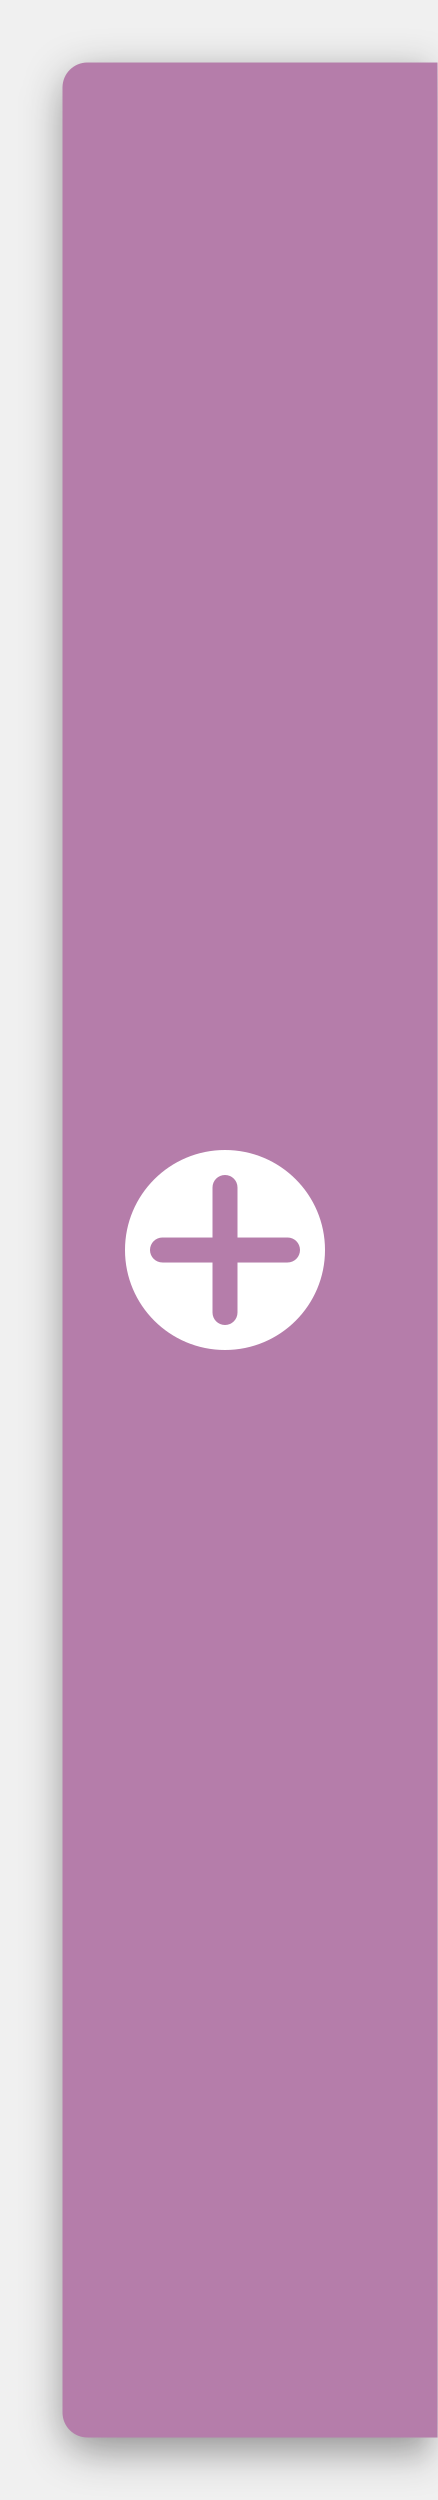
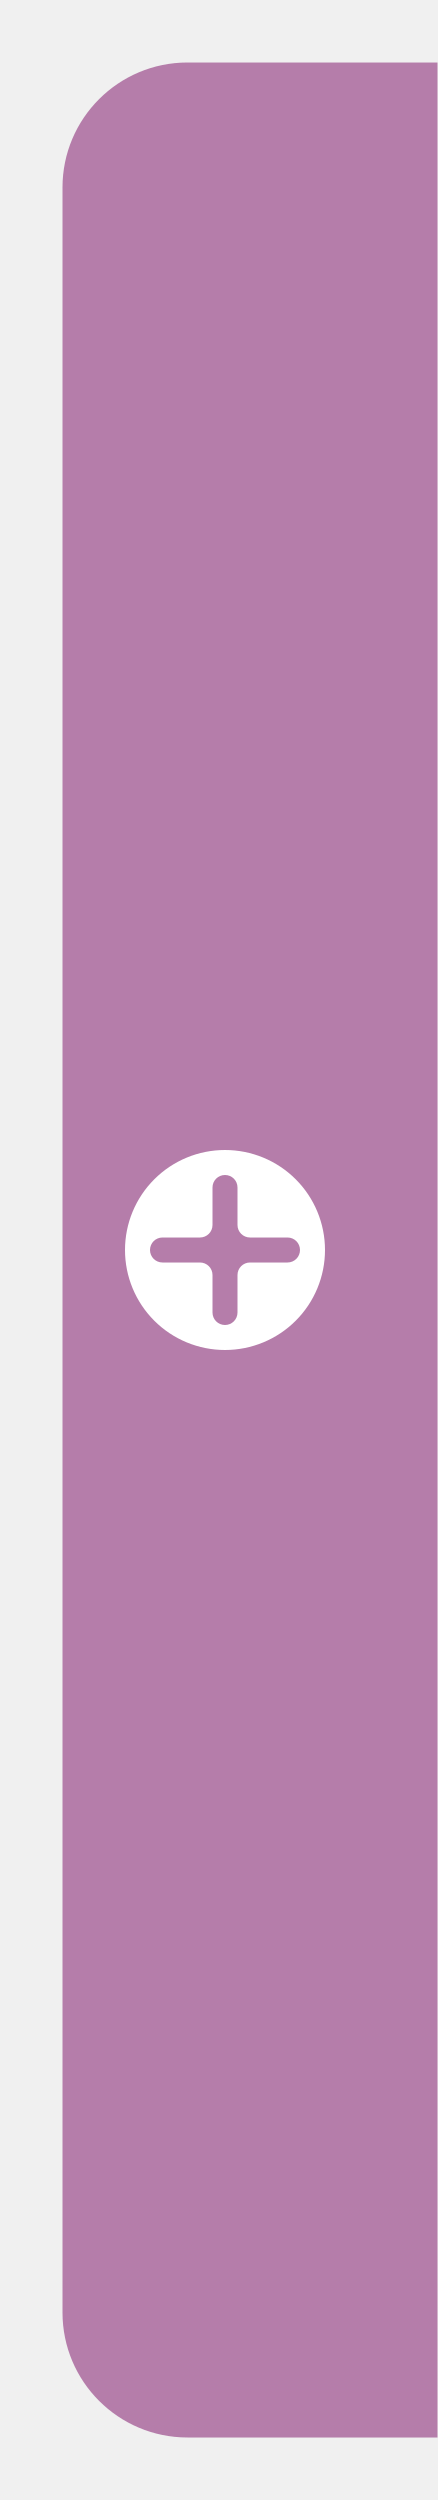
- <svg xmlns="http://www.w3.org/2000/svg" width="35" height="200" version="1.1">
-   <defs>
-     <filter id="filter4154" x="-.132" y="-.021" width="1.264" height="1.042" color-interpolation-filters="sRGB">
-       <feGaussianBlur stdDeviation="1.65" />
-     </filter>
-   </defs>
-   <g transform="translate(0 -852.36)" shape-rendering="auto">
-     <path d="m7.2 858.36h28v190h-28c-1.108 0-2-0.892-2-2v-186c0-1.108 0.892-2 2-2z" fill="#000000" fill-opacity=".45" filter="url(#filter4154)" opacity=".9" />
-     <path d="m7 857.36h28v190h-28c-1.108 0-2-0.892-2-2v-186c0-1.108 0.892-2 2-2z" fill="#b57daa" />
-     <path transform="translate(0 852.36)" d="m18 94c-0.554 0-1 0.446-1 1v4h-4c-0.554 0-1 0.446-1 1s0.446 1 1 1h4v4c0 0.554 0.446 1 1 1s1-0.446 1-1v-4h4c0.554 0 1-0.446 1-1s-0.446-1-1-1h-4v-4c0-0.554-0.446-1-1-1zm8 6a8 8 0 0 1-8 8 8 8 0 0 1-8-8 8 8 0 0 1 8-8 8 8 0 0 1 8 8z" fill="#ffffff" />
-   </g>
+ <svg xmlns="http://www.w3.org/2000/svg" width="35" height="200" viewBox="0 0 35 200" fill="none">
+   <path d="M5 15C5 9.477 9.477 5 15 5H35V195H15C9.477 195 5 190.523 5 185V15Z" fill="#b57daa" />
+   <path d="M18 94C17.446 94 17 94.446 17 95V98C17 98.552 16.552 99 16 99H13C12.446 99 12 99.446 12 100C12 100.554 12.446 101 13 101H16C16.552 101 17 101.448 17 102V105C17 105.554 17.446 106 18 106C18.554 106 19 105.554 19 105V102C19 101.448 19.448 101 20 101H23C23.554 101 24 100.554 24 100C24 99.446 23.554 99 23 99H20C19.448 99 19 98.552 19 98V95C19 94.446 18.554 94 18 94ZM26 100C26 102.122 25.157 104.157 23.657 105.657C22.157 107.157 20.122 108 18 108C15.878 108 13.843 107.157 12.343 105.657C10.843 104.157 10 102.122 10 100C10 97.878 10.843 95.843 12.343 94.343C13.843 92.843 15.878 92 18 92C20.122 92 22.157 92.843 23.657 94.343C25.157 95.843 26 97.878 26 100Z" fill="white" />
</svg>
